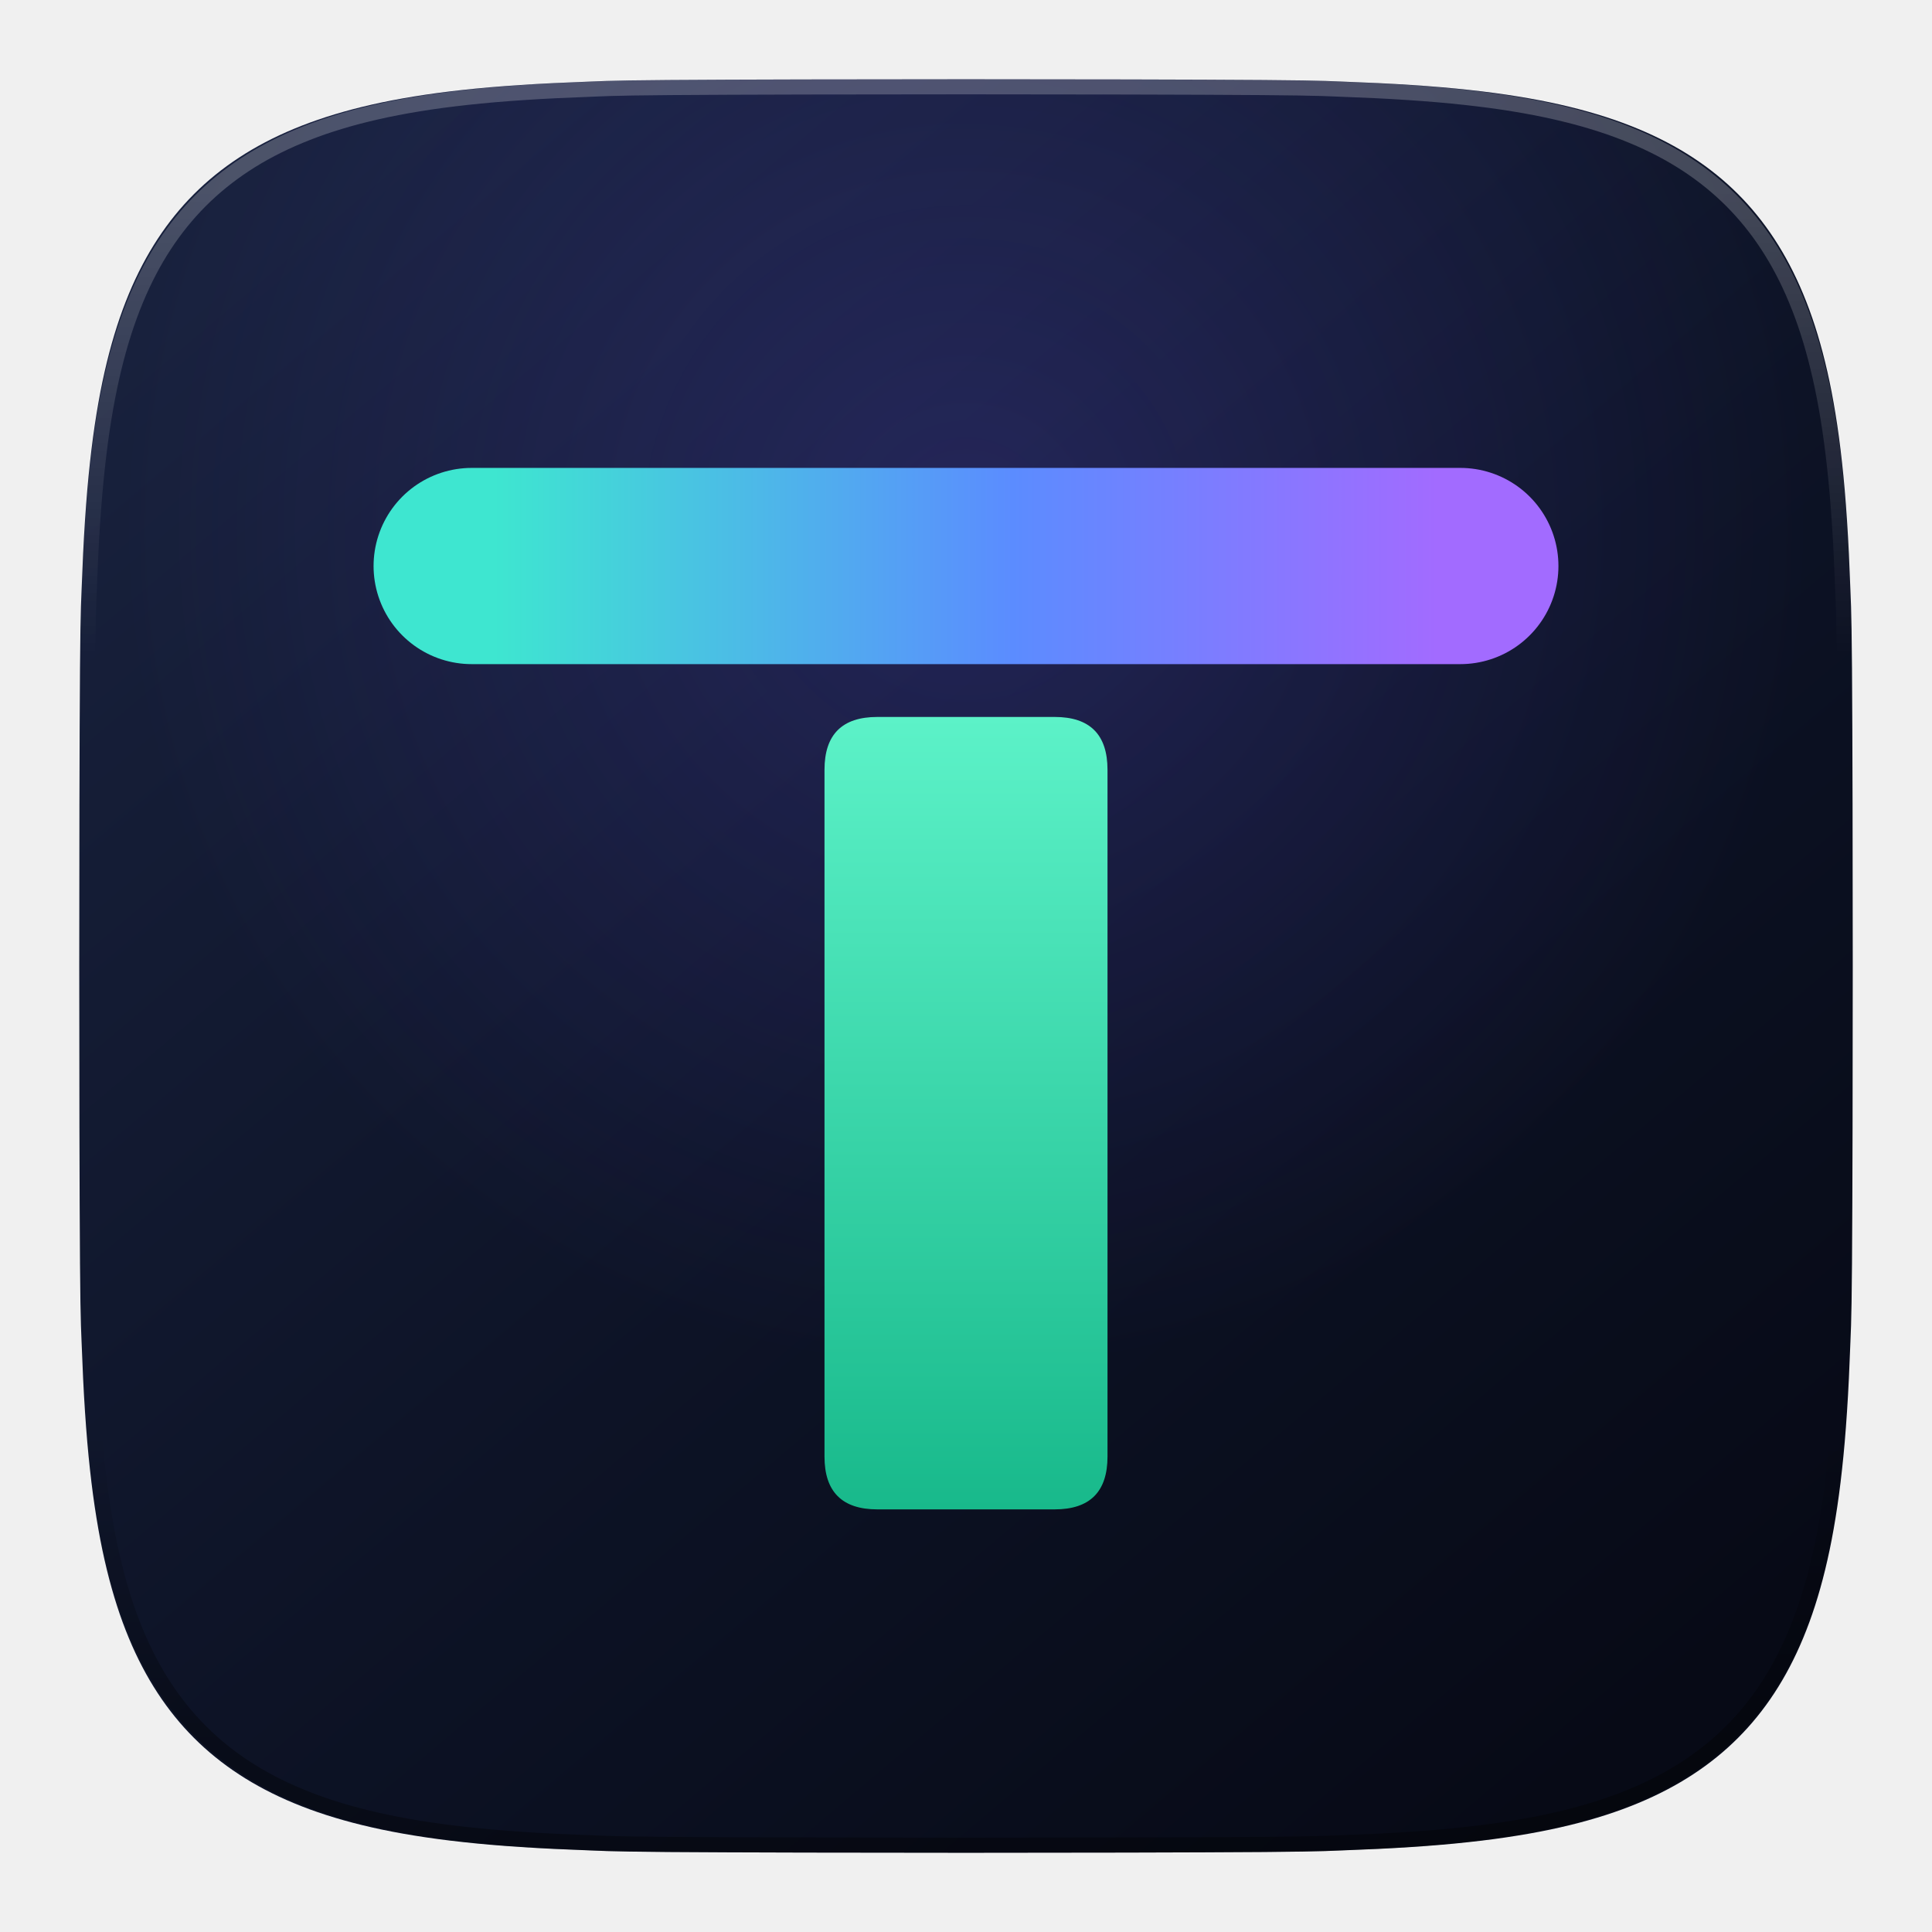
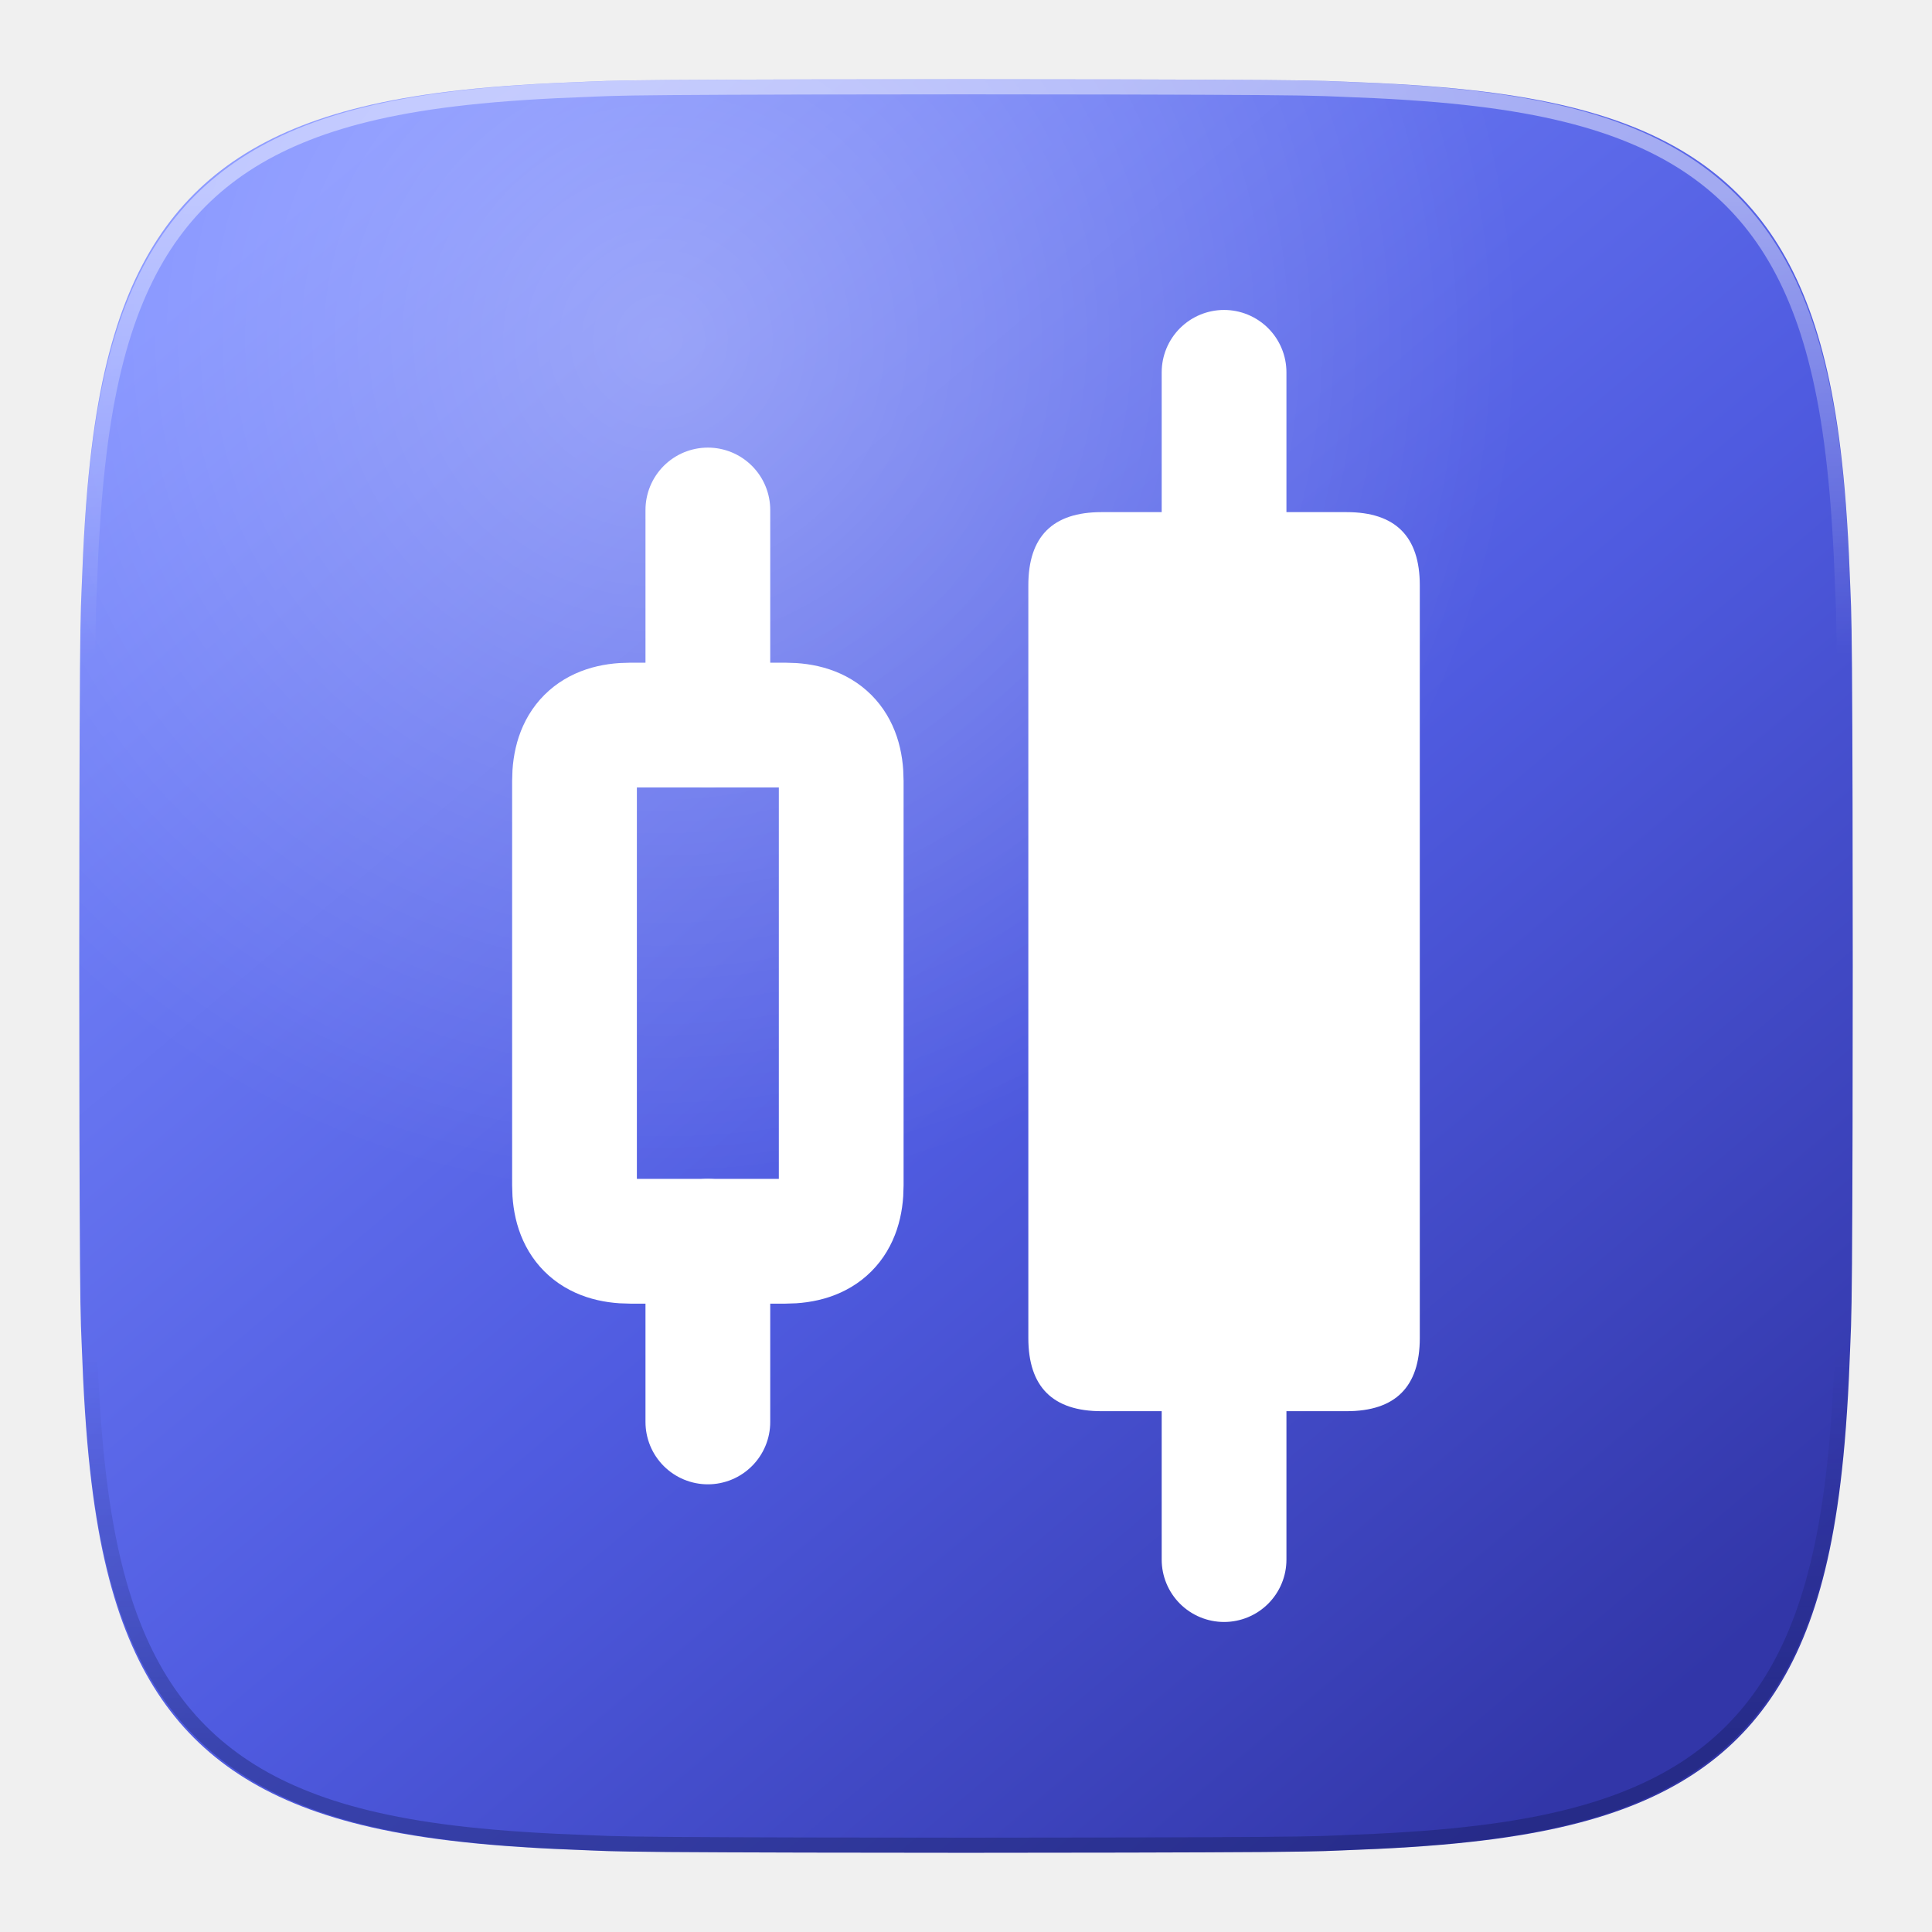
<svg xmlns="http://www.w3.org/2000/svg" version="1.1" width="1024" height="1024" viewBox="0 0 1024 1024">
  <defs>
    <linearGradient id="fill" x1="164" y1="100" x2="860" y2="924" gradientUnits="userSpaceOnUse">
-       <stop offset="0" stop-color="#18213D" />
-       <stop offset="0.55" stop-color="#0D1326" />
-       <stop offset="1" stop-color="#070A16" />
+       <stop offset="0" stop-color="#7C8CFF" />
+       <stop offset="0.55" stop-color="#4F5BE0" />
+       <stop offset="1" stop-color="#3236A8" />
    </linearGradient>
-     <radialGradient id="glow" cx="512" cy="280" r="640" gradientUnits="userSpaceOnUse">
-       <stop offset="0" stop-color="#6D5BFF" stop-opacity="0.20" />
-       <stop offset="0.7" stop-color="#6D5BFF" stop-opacity="0" />
+     <radialGradient id="glow" cx="350" cy="180" r="700" gradientUnits="userSpaceOnUse">
+       <stop offset="0" stop-color="#FFFFFF" stop-opacity="0.30" />
+       <stop offset="0.65" stop-color="#FFFFFF" stop-opacity="0" />
    </radialGradient>
-     <radialGradient id="halo" cx="0.5" cy="0.5" r="0.5">
-       <stop offset="0" stop-color="#4FD8F0" stop-opacity="0.28" />
-       <stop offset="1" stop-color="#4FD8F0" stop-opacity="0" />
-     </radialGradient>
-     <linearGradient id="bar" x1="262" y1="0" x2="762" y2="0" gradientUnits="userSpaceOnUse">
-       <stop offset="0" stop-color="#3EE6D0" />
-       <stop offset="0.55" stop-color="#5B8CFF" />
-       <stop offset="1" stop-color="#A26BFF" />
-     </linearGradient>
-     <linearGradient id="body" x1="0" y1="380" x2="0" y2="800" gradientUnits="userSpaceOnUse">
-       <stop offset="0" stop-color="#5CF2C8" />
-       <stop offset="1" stop-color="#18B98B" />
-     </linearGradient>
    <linearGradient id="edge" x1="0" y1="100" x2="0" y2="924" gradientUnits="userSpaceOnUse">
-       <stop offset="0" stop-color="#FFFFFF" stop-opacity="0.22" />
+       <stop offset="0" stop-color="#FFFFFF" stop-opacity="0.45" />
      <stop offset="0.3" stop-color="#FFFFFF" stop-opacity="0" />
-       <stop offset="0.8" stop-color="#000000" stop-opacity="0" />
-       <stop offset="1" stop-color="#000000" stop-opacity="0.35" />
+       <stop offset="0.75" stop-color="#0A1240" stop-opacity="0" />
+       <stop offset="1" stop-color="#0A1240" stop-opacity="0.30" />
    </linearGradient>
  </defs>
  <path d="M982 512C982 564.63 981.87 635.19 981.6 669.88C981.33 704.58 980.93 705.72 980.39 720.15C979.85 734.58 979.18 745.52 978.37 756.45C977.56 767.38 976.61 776.71 975.53 785.71C974.44 794.72 973.22 802.77 971.86 810.5C970.5 818.22 969 825.29 967.35 832.06C965.7 838.84 963.91 845.12 961.98 851.14C960.04 857.16 957.96 862.8 955.72 868.19C953.48 873.59 951.1 878.67 948.55 883.53C946 888.39 943.31 892.98 940.43 897.37C937.56 901.76 934.53 905.91 931.32 909.87C928.11 913.84 924.73 917.58 921.16 921.16C917.58 924.73 913.84 928.11 909.87 931.32C905.91 934.53 901.76 937.56 897.37 940.43C892.98 943.31 888.39 946 883.53 948.55C878.67 951.1 873.59 953.48 868.19 955.72C862.8 957.96 857.16 960.04 851.14 961.98C845.12 963.91 838.84 965.7 832.06 967.35C825.29 969 818.22 970.5 810.5 971.86C802.77 973.22 794.72 974.44 785.71 975.53C776.71 976.61 767.38 977.56 756.45 978.37C745.52 979.18 734.58 979.85 720.15 980.39C705.72 980.93 704.58 981.33 669.88 981.6C635.19 981.87 564.63 982 512 982C459.37 982 388.81 981.87 354.12 981.6C319.42 981.33 318.28 980.93 303.85 980.39C289.42 979.85 278.48 979.18 267.55 978.37C256.62 977.56 247.29 976.61 238.29 975.53C229.28 974.44 221.23 973.22 213.5 971.86C205.78 970.5 198.71 969 191.94 967.35C185.16 965.7 178.88 963.91 172.86 961.98C166.84 960.04 161.2 957.96 155.81 955.72C150.41 953.48 145.33 951.1 140.47 948.55C135.61 946 131.02 943.31 126.63 940.43C122.24 937.56 118.09 934.53 114.13 931.32C110.16 928.11 106.42 924.73 102.84 921.16C99.27 917.58 95.89 913.84 92.68 909.87C89.47 905.91 86.44 901.76 83.57 897.37C80.69 892.98 78 888.39 75.45 883.53C72.9 878.67 70.52 873.59 68.28 868.19C66.04 862.8 63.96 857.16 62.02 851.14C60.09 845.12 58.3 838.84 56.65 832.06C55 825.29 53.5 818.22 52.14 810.5C50.78 802.77 49.56 794.72 48.47 785.71C47.39 776.71 46.44 767.38 45.63 756.45C44.82 745.52 44.15 734.58 43.61 720.15C43.07 705.72 42.67 704.58 42.4 669.88C42.13 635.19 42 564.63 42 512C42 459.37 42.13 388.81 42.4 354.12C42.67 319.42 43.07 318.28 43.61 303.85C44.15 289.42 44.82 278.48 45.63 267.55C46.44 256.62 47.39 247.29 48.47 238.29C49.56 229.28 50.78 221.23 52.14 213.5C53.5 205.78 55 198.71 56.65 191.94C58.3 185.16 60.09 178.88 62.02 172.86C63.96 166.84 66.04 161.2 68.28 155.81C70.52 150.41 72.9 145.33 75.45 140.47C78 135.61 80.69 131.02 83.57 126.63C86.44 122.24 89.47 118.09 92.68 114.13C95.89 110.16 99.27 106.42 102.84 102.84C106.42 99.27 110.16 95.89 114.13 92.68C118.09 89.47 122.24 86.44 126.63 83.57C131.02 80.69 135.61 78 140.47 75.45C145.33 72.9 150.41 70.52 155.81 68.28C161.2 66.04 166.84 63.96 172.86 62.02C178.88 60.09 185.16 58.3 191.94 56.65C198.71 55 205.78 53.5 213.5 52.14C221.23 50.78 229.28 49.56 238.29 48.47C247.29 47.39 256.62 46.44 267.55 45.63C278.48 44.82 289.42 44.15 303.85 43.61C318.28 43.07 319.42 42.67 354.12 42.4C388.81 42.13 459.37 42 512 42C564.63 42 635.19 42.13 669.88 42.4C704.58 42.67 705.72 43.07 720.15 43.61C734.58 44.15 745.52 44.82 756.45 45.63C767.38 46.44 776.71 47.39 785.71 48.47C794.72 49.56 802.77 50.78 810.5 52.14C818.22 53.5 825.29 55 832.06 56.65C838.84 58.3 845.12 60.09 851.14 62.02C857.16 63.96 862.8 66.04 868.19 68.28C873.59 70.52 878.67 72.9 883.53 75.45C888.39 78 892.98 80.69 897.37 83.57C901.76 86.44 905.91 89.47 909.87 92.68C913.84 95.89 917.58 99.27 921.16 102.84C924.73 106.42 928.11 110.16 931.32 114.13C934.53 118.09 937.56 122.24 940.43 126.63C943.31 131.02 946 135.61 948.55 140.47C951.1 145.33 953.48 150.41 955.72 155.81C957.96 161.2 960.04 166.84 961.98 172.86C963.91 178.88 965.7 185.16 967.35 191.94C969 198.71 970.5 205.78 971.86 213.5C973.22 221.23 974.44 229.28 975.53 238.29C976.61 247.29 977.56 256.62 978.37 267.55C979.18 278.48 979.85 289.42 980.39 303.85C980.93 318.28 981.33 319.42 981.6 354.12C981.87 388.81 982 459.37 982 512Z" fill="url(#fill)" />
  <path d="M982 512C982 564.63 981.87 635.19 981.6 669.88C981.33 704.58 980.93 705.72 980.39 720.15C979.85 734.58 979.18 745.52 978.37 756.45C977.56 767.38 976.61 776.71 975.53 785.71C974.44 794.72 973.22 802.77 971.86 810.5C970.5 818.22 969 825.29 967.35 832.06C965.7 838.84 963.91 845.12 961.98 851.14C960.04 857.16 957.96 862.8 955.72 868.19C953.48 873.59 951.1 878.67 948.55 883.53C946 888.39 943.31 892.98 940.43 897.37C937.56 901.76 934.53 905.91 931.32 909.87C928.11 913.84 924.73 917.58 921.16 921.16C917.58 924.73 913.84 928.11 909.87 931.32C905.91 934.53 901.76 937.56 897.37 940.43C892.98 943.31 888.39 946 883.53 948.55C878.67 951.1 873.59 953.48 868.19 955.72C862.8 957.96 857.16 960.04 851.14 961.98C845.12 963.91 838.84 965.7 832.06 967.35C825.29 969 818.22 970.5 810.5 971.86C802.77 973.22 794.72 974.44 785.71 975.53C776.71 976.61 767.38 977.56 756.45 978.37C745.52 979.18 734.58 979.85 720.15 980.39C705.72 980.93 704.58 981.33 669.88 981.6C635.19 981.87 564.63 982 512 982C459.37 982 388.81 981.87 354.12 981.6C319.42 981.33 318.28 980.93 303.85 980.39C289.42 979.85 278.48 979.18 267.55 978.37C256.62 977.56 247.29 976.61 238.29 975.53C229.28 974.44 221.23 973.22 213.5 971.86C205.78 970.5 198.71 969 191.94 967.35C185.16 965.7 178.88 963.91 172.86 961.98C166.84 960.04 161.2 957.96 155.81 955.72C150.41 953.48 145.33 951.1 140.47 948.55C135.61 946 131.02 943.31 126.63 940.43C122.24 937.56 118.09 934.53 114.13 931.32C110.16 928.11 106.42 924.73 102.84 921.16C99.27 917.58 95.89 913.84 92.68 909.87C89.47 905.91 86.44 901.76 83.57 897.37C80.69 892.98 78 888.39 75.45 883.53C72.9 878.67 70.52 873.59 68.28 868.19C66.04 862.8 63.96 857.16 62.02 851.14C60.09 845.12 58.3 838.84 56.65 832.06C55 825.29 53.5 818.22 52.14 810.5C50.78 802.77 49.56 794.72 48.47 785.71C47.39 776.71 46.44 767.38 45.63 756.45C44.82 745.52 44.15 734.58 43.61 720.15C43.07 705.72 42.67 704.58 42.4 669.88C42.13 635.19 42 564.63 42 512C42 459.37 42.13 388.81 42.4 354.12C42.67 319.42 43.07 318.28 43.61 303.85C44.15 289.42 44.82 278.48 45.63 267.55C46.44 256.62 47.39 247.29 48.47 238.29C49.56 229.28 50.78 221.23 52.14 213.5C53.5 205.78 55 198.71 56.65 191.94C58.3 185.16 60.09 178.88 62.02 172.86C63.96 166.84 66.04 161.2 68.28 155.81C70.52 150.41 72.9 145.33 75.45 140.47C78 135.61 80.69 131.02 83.57 126.63C86.44 122.24 89.47 118.09 92.68 114.13C95.89 110.16 99.27 106.42 102.84 102.84C106.42 99.27 110.16 95.89 114.13 92.68C118.09 89.47 122.24 86.44 126.63 83.57C131.02 80.69 135.61 78 140.47 75.45C145.33 72.9 150.41 70.52 155.81 68.28C161.2 66.04 166.84 63.96 172.86 62.02C178.88 60.09 185.16 58.3 191.94 56.65C198.71 55 205.78 53.5 213.5 52.14C221.23 50.78 229.28 49.56 238.29 48.47C247.29 47.39 256.62 46.44 267.55 45.63C278.48 44.82 289.42 44.15 303.85 43.61C318.28 43.07 319.42 42.67 354.12 42.4C388.81 42.13 459.37 42 512 42C564.63 42 635.19 42.13 669.88 42.4C704.58 42.67 705.72 43.07 720.15 43.61C734.58 44.15 745.52 44.82 756.45 45.63C767.38 46.44 776.71 47.39 785.71 48.47C794.72 49.56 802.77 50.78 810.5 52.14C818.22 53.5 825.29 55 832.06 56.65C838.84 58.3 845.12 60.09 851.14 62.02C857.16 63.96 862.8 66.04 868.19 68.28C873.59 70.52 878.67 72.9 883.53 75.45C888.39 78 892.98 80.69 897.37 83.57C901.76 86.44 905.91 89.47 909.87 92.68C913.84 95.89 917.58 99.27 921.16 102.84C924.73 106.42 928.11 110.16 931.32 114.13C934.53 118.09 937.56 122.24 940.43 126.63C943.31 131.02 946 135.61 948.55 140.47C951.1 145.33 953.48 150.41 955.72 155.81C957.96 161.2 960.04 166.84 961.98 172.86C963.91 178.88 965.7 185.16 967.35 191.94C969 198.71 970.5 205.78 971.86 213.5C973.22 221.23 974.44 229.28 975.53 238.29C976.61 247.29 977.56 256.62 978.37 267.55C979.18 278.48 979.85 289.42 980.39 303.85C980.93 318.28 981.33 319.42 981.6 354.12C981.87 388.81 982 459.37 982 512Z" fill="url(#glow)" />
-   <path d="M250 300H774" stroke="url(#bar)" stroke-width="104" stroke-linecap="round" />
-   <path d="M465.0 380H559.0Q587.0 380 587.0 408V772Q587.0 800 559.0 800H465.0Q437.0 800 437.0 772V408Q437.0 380 465.0 380Z" fill="url(#body)" />
  <path d="M978 512C978 564.18 977.87 634.14 977.6 668.54C977.33 702.94 976.94 704.07 976.4 718.38C975.87 732.68 975.2 743.54 974.4 754.37C973.59 765.2 972.66 774.45 971.58 783.38C970.51 792.31 969.3 800.3 967.95 807.95C966.59 815.61 965.11 822.62 963.47 829.34C961.84 836.05 960.07 842.28 958.15 848.25C956.23 854.23 954.16 859.81 951.94 865.16C949.73 870.51 947.36 875.55 944.84 880.37C942.31 885.19 939.64 889.74 936.79 894.09C933.94 898.44 930.94 902.55 927.75 906.49C924.57 910.42 921.22 914.13 917.68 917.68C914.13 921.22 910.42 924.57 906.49 927.75C902.55 930.94 898.44 933.94 894.09 936.79C889.74 939.64 885.19 942.31 880.37 944.84C875.55 947.36 870.51 949.73 865.16 951.94C859.81 954.16 854.23 956.23 848.25 958.15C842.28 960.07 836.05 961.84 829.34 963.47C822.62 965.11 815.61 966.59 807.95 967.95C800.3 969.3 792.31 970.51 783.38 971.58C774.45 972.66 765.2 973.59 754.37 974.4C743.54 975.2 732.68 975.87 718.38 976.4C704.07 976.94 702.94 977.33 668.54 977.6C634.14 977.87 564.18 978 512 978C459.82 978 389.86 977.87 355.46 977.6C321.06 977.33 319.93 976.94 305.62 976.4C291.32 975.87 280.46 975.2 269.63 974.4C258.8 973.59 249.55 972.66 240.62 971.58C231.69 970.51 223.7 969.3 216.05 967.95C208.39 966.59 201.38 965.11 194.66 963.47C187.95 961.84 181.72 960.07 175.75 958.15C169.77 956.23 164.19 954.16 158.84 951.94C153.49 949.73 148.45 947.36 143.63 944.84C138.81 942.31 134.26 939.64 129.91 936.79C125.56 933.94 121.45 930.94 117.51 927.75C113.58 924.57 109.87 921.22 106.32 917.68C102.78 914.13 99.43 910.42 96.25 906.49C93.06 902.55 90.06 898.44 87.21 894.09C84.36 889.74 81.69 885.19 79.16 880.37C76.64 875.55 74.27 870.51 72.06 865.16C69.84 859.81 67.77 854.23 65.85 848.25C63.93 842.28 62.16 836.05 60.53 829.34C58.89 822.62 57.41 815.61 56.05 807.95C54.7 800.3 53.49 792.31 52.42 783.38C51.34 774.45 50.41 765.2 49.6 754.37C48.8 743.54 48.13 732.68 47.6 718.38C47.06 704.07 46.67 702.94 46.4 668.54C46.13 634.14 46 564.18 46 512C46 459.82 46.13 389.86 46.4 355.46C46.67 321.06 47.06 319.93 47.6 305.62C48.13 291.32 48.8 280.46 49.6 269.63C50.41 258.8 51.34 249.55 52.42 240.62C53.49 231.69 54.7 223.7 56.05 216.05C57.41 208.39 58.89 201.38 60.53 194.66C62.16 187.95 63.93 181.72 65.85 175.75C67.77 169.77 69.84 164.19 72.06 158.84C74.27 153.49 76.64 148.45 79.16 143.63C81.69 138.81 84.36 134.26 87.21 129.91C90.06 125.56 93.06 121.45 96.25 117.51C99.43 113.58 102.78 109.87 106.32 106.32C109.87 102.78 113.58 99.43 117.51 96.25C121.45 93.06 125.56 90.06 129.91 87.21C134.26 84.36 138.81 81.69 143.63 79.16C148.45 76.64 153.49 74.27 158.84 72.06C164.19 69.84 169.77 67.77 175.75 65.85C181.72 63.93 187.95 62.16 194.66 60.53C201.38 58.89 208.39 57.41 216.05 56.05C223.7 54.7 231.69 53.49 240.62 52.42C249.55 51.34 258.8 50.41 269.63 49.6C280.46 48.8 291.32 48.13 305.62 47.6C319.93 47.06 321.06 46.67 355.46 46.4C389.86 46.13 459.82 46 512 46C564.18 46 634.14 46.13 668.54 46.4C702.94 46.67 704.07 47.06 718.38 47.6C732.68 48.13 743.54 48.8 754.37 49.6C765.2 50.41 774.45 51.34 783.38 52.42C792.31 53.49 800.3 54.7 807.95 56.05C815.61 57.41 822.62 58.89 829.34 60.53C836.05 62.16 842.28 63.93 848.25 65.85C854.23 67.77 859.81 69.84 865.16 72.06C870.51 74.27 875.55 76.64 880.37 79.16C885.19 81.69 889.74 84.36 894.09 87.21C898.44 90.06 902.55 93.06 906.49 96.25C910.42 99.43 914.13 102.78 917.68 106.32C921.22 109.87 924.57 113.58 927.75 117.51C930.94 121.45 933.94 125.56 936.79 129.91C939.64 134.26 942.31 138.81 944.84 143.63C947.36 148.45 949.73 153.49 951.94 158.84C954.16 164.19 956.23 169.77 958.15 175.75C960.07 181.72 961.84 187.95 963.47 194.66C965.11 201.38 966.59 208.39 967.95 216.05C969.3 223.7 970.51 231.69 971.58 240.62C972.66 249.55 973.59 258.8 974.4 269.63C975.2 280.46 975.87 291.32 976.4 305.62C976.94 319.93 977.33 321.06 977.6 355.46C977.87 389.86 978 459.82 978 512Z" fill="none" stroke="url(#edge)" stroke-width="8" />
+   <g transform="translate(-71.7 -71.7) scale(1.14)">
+     <path d="M392 300V400M392 640V724" stroke="#FFFFFF" stroke-width="58" stroke-linecap="round" stroke-linejoin="round" fill="none" />
+     <path d="M356 400H428Q454 400 454 426V614Q454 640 428 640H356Q330 640 330 614V426Q330 400 356 400Z" stroke="#FFFFFF" stroke-width="58" stroke-linecap="round" stroke-linejoin="round" fill="none" />
+     <path d="M632 236V330M632 690V788" stroke="#FFFFFF" stroke-width="58" stroke-linecap="round" stroke-linejoin="round" fill="none" />
+     <path d="M575.0 301.0H689.0Q723.0 301.0 723.0 335.0V685.0Q723.0 719.0 689.0 719.0H575.0Q541.0 719.0 541.0 685.0V335.0Q541.0 301.0 575.0 301.0Z" fill="#FFFFFF" />
+   </g>
</svg>
